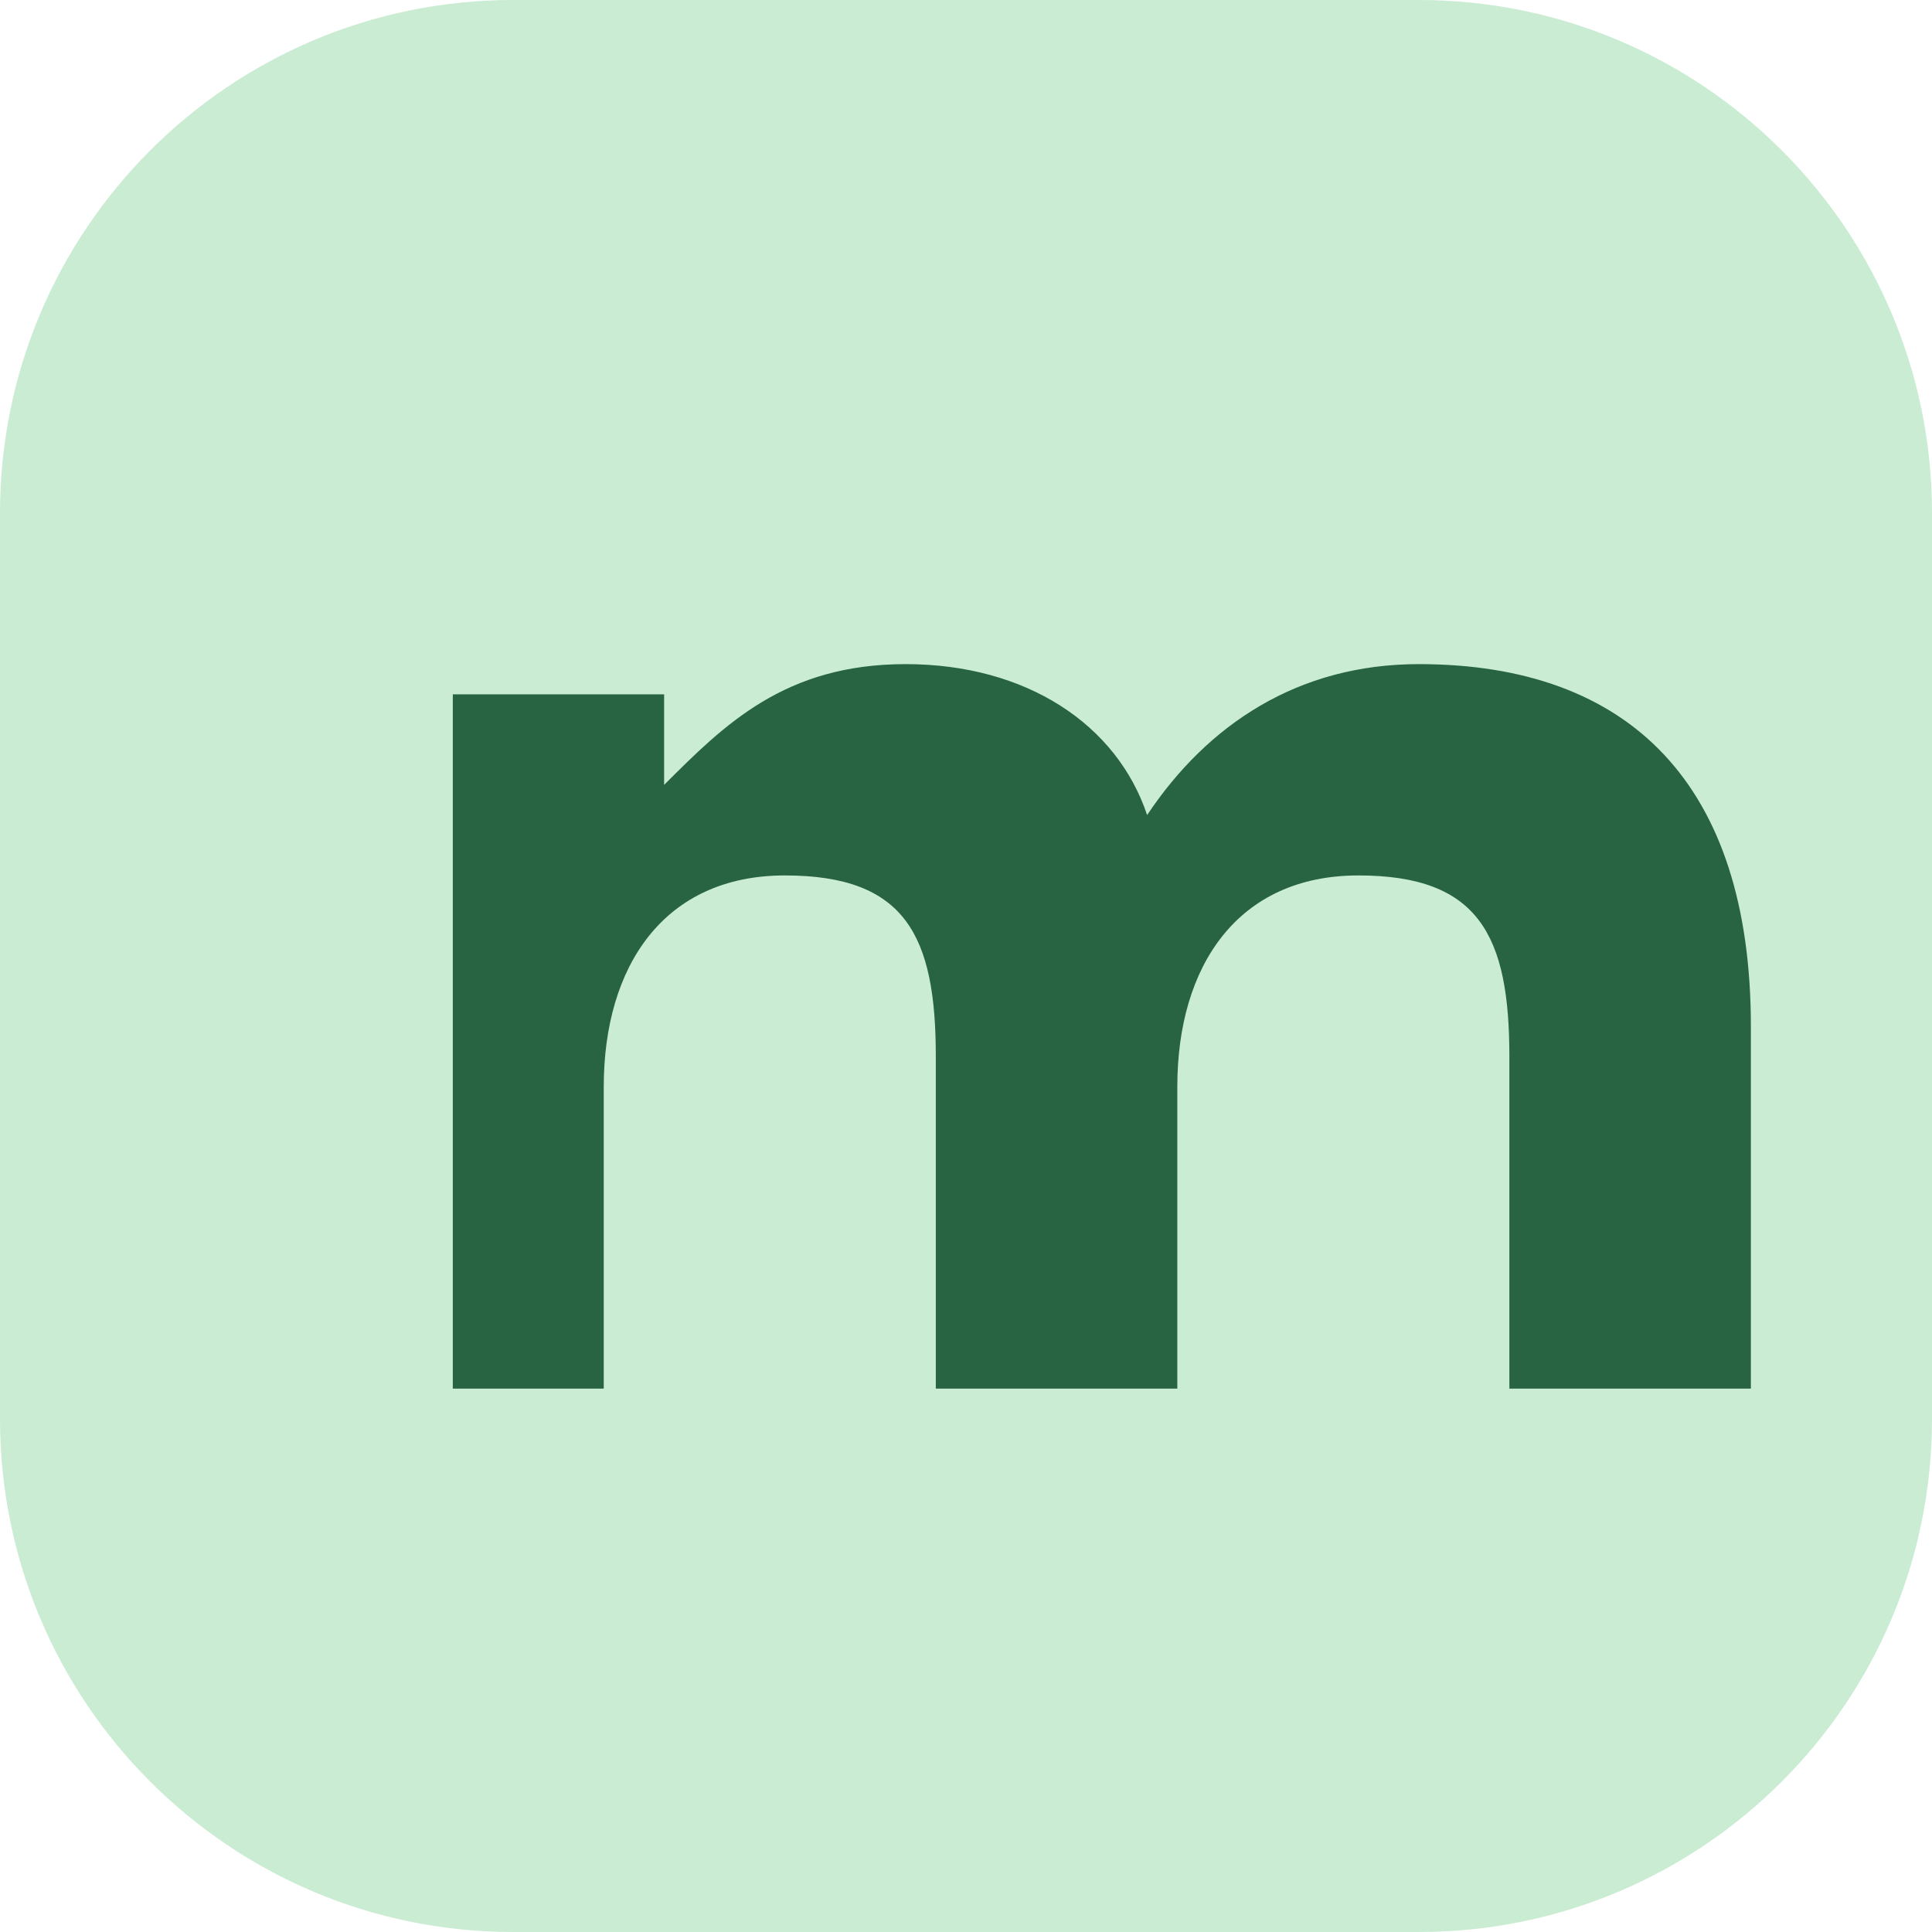
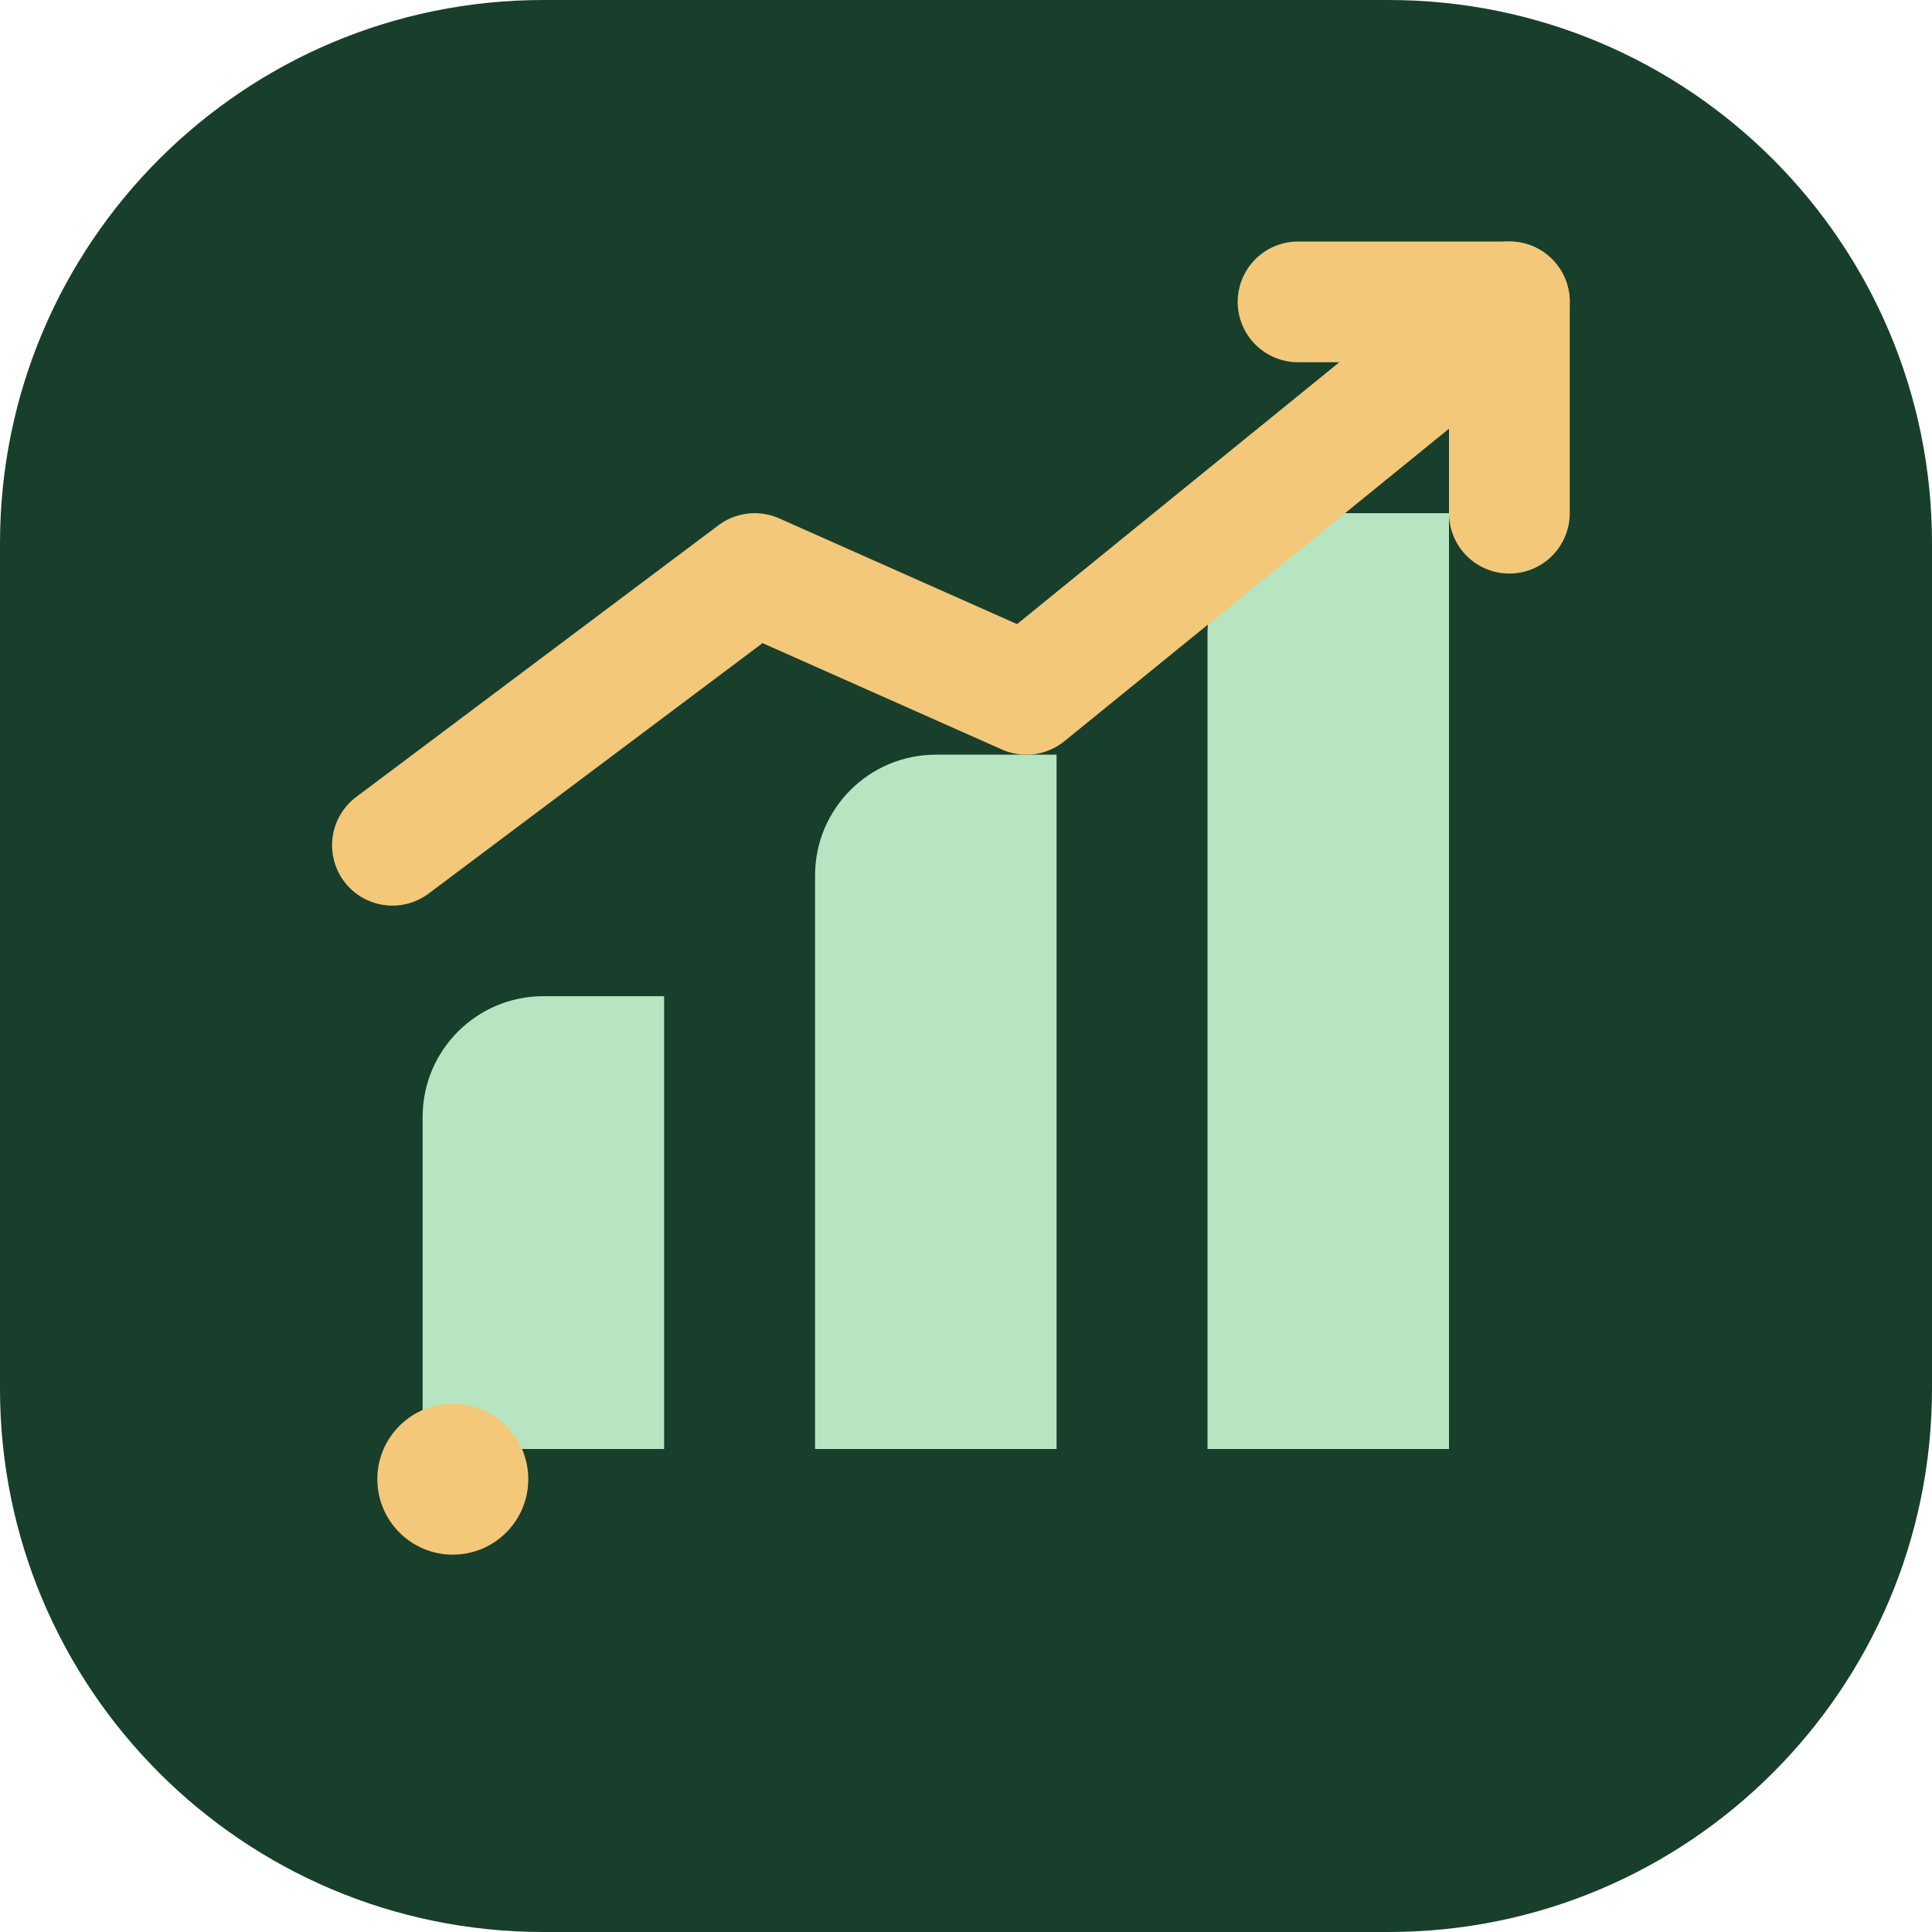
- <svg xmlns="http://www.w3.org/2000/svg" viewBox="0 0 64 64">
-   <rect width="64" height="64" rx="17" fill="#c9ecd2" />
-   <path d="M15 46V23h7v3c2-2 4-4 8-4 4 0 7 2 8 5 2-3 5-5 9-5 7 0 11 4 11 12v12h-8V35c0-4-1-6-5-6s-6 3-6 7v10h-8V35c0-4-1-6-5-6s-6 3-6 7v10z" fill="#286442" />
+ <svg xmlns="http://www.w3.org/2000/svg" viewBox="0 0 64 64" role="img" aria-label="Meu Financeiro">
+   <rect width="64" height="64" rx="18" fill="#173f2c" />
+   <path d="M14 48V37a4 4 0 0 1 4-4h4v15zm13 0V29a4 4 0 0 1 4-4h4v23zm13 0V21a4 4 0 0 1 4-4h4v31z" fill="#b7e4c1" />
+   <path d="m13 28 12-9 9 4 16-13" fill="none" stroke="#f3c879" stroke-linecap="round" stroke-linejoin="round" stroke-width="4" />
+   <path d="M43 10h7v7" fill="none" stroke="#f3c879" stroke-linecap="round" stroke-linejoin="round" stroke-width="4" />
+   <circle cx="15" cy="49" r="2.5" fill="#f3c879" />
</svg>
